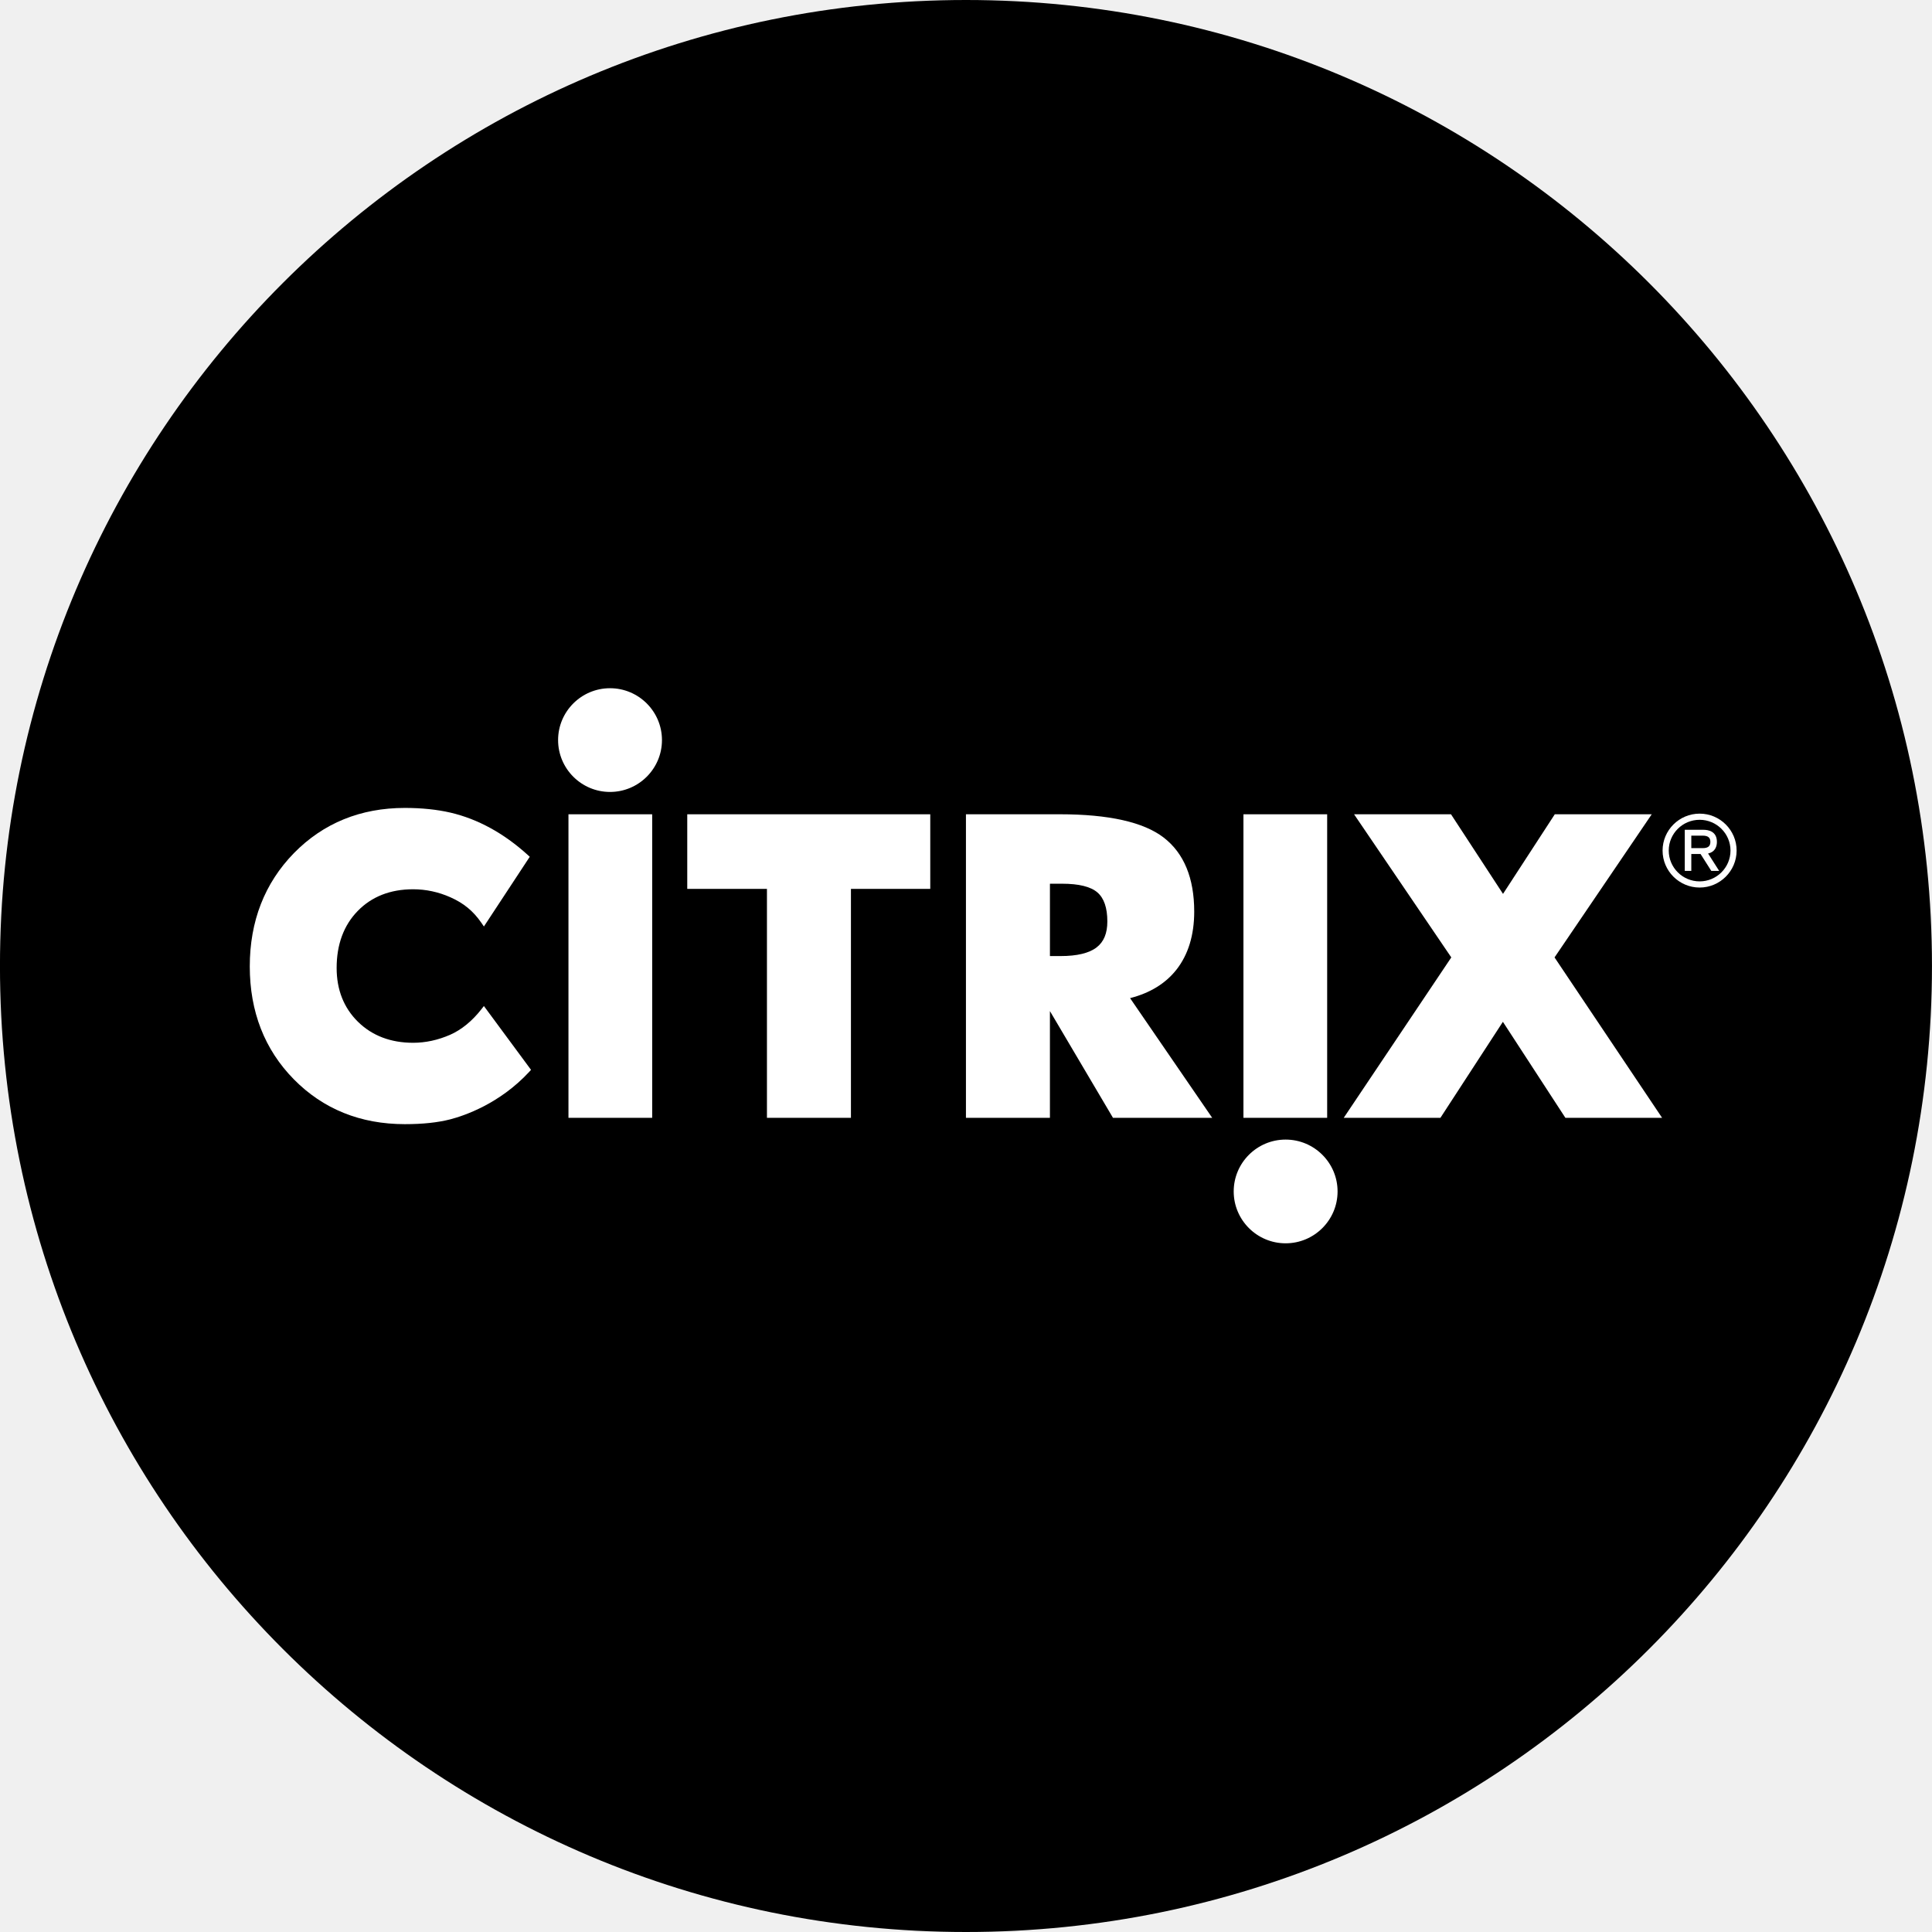
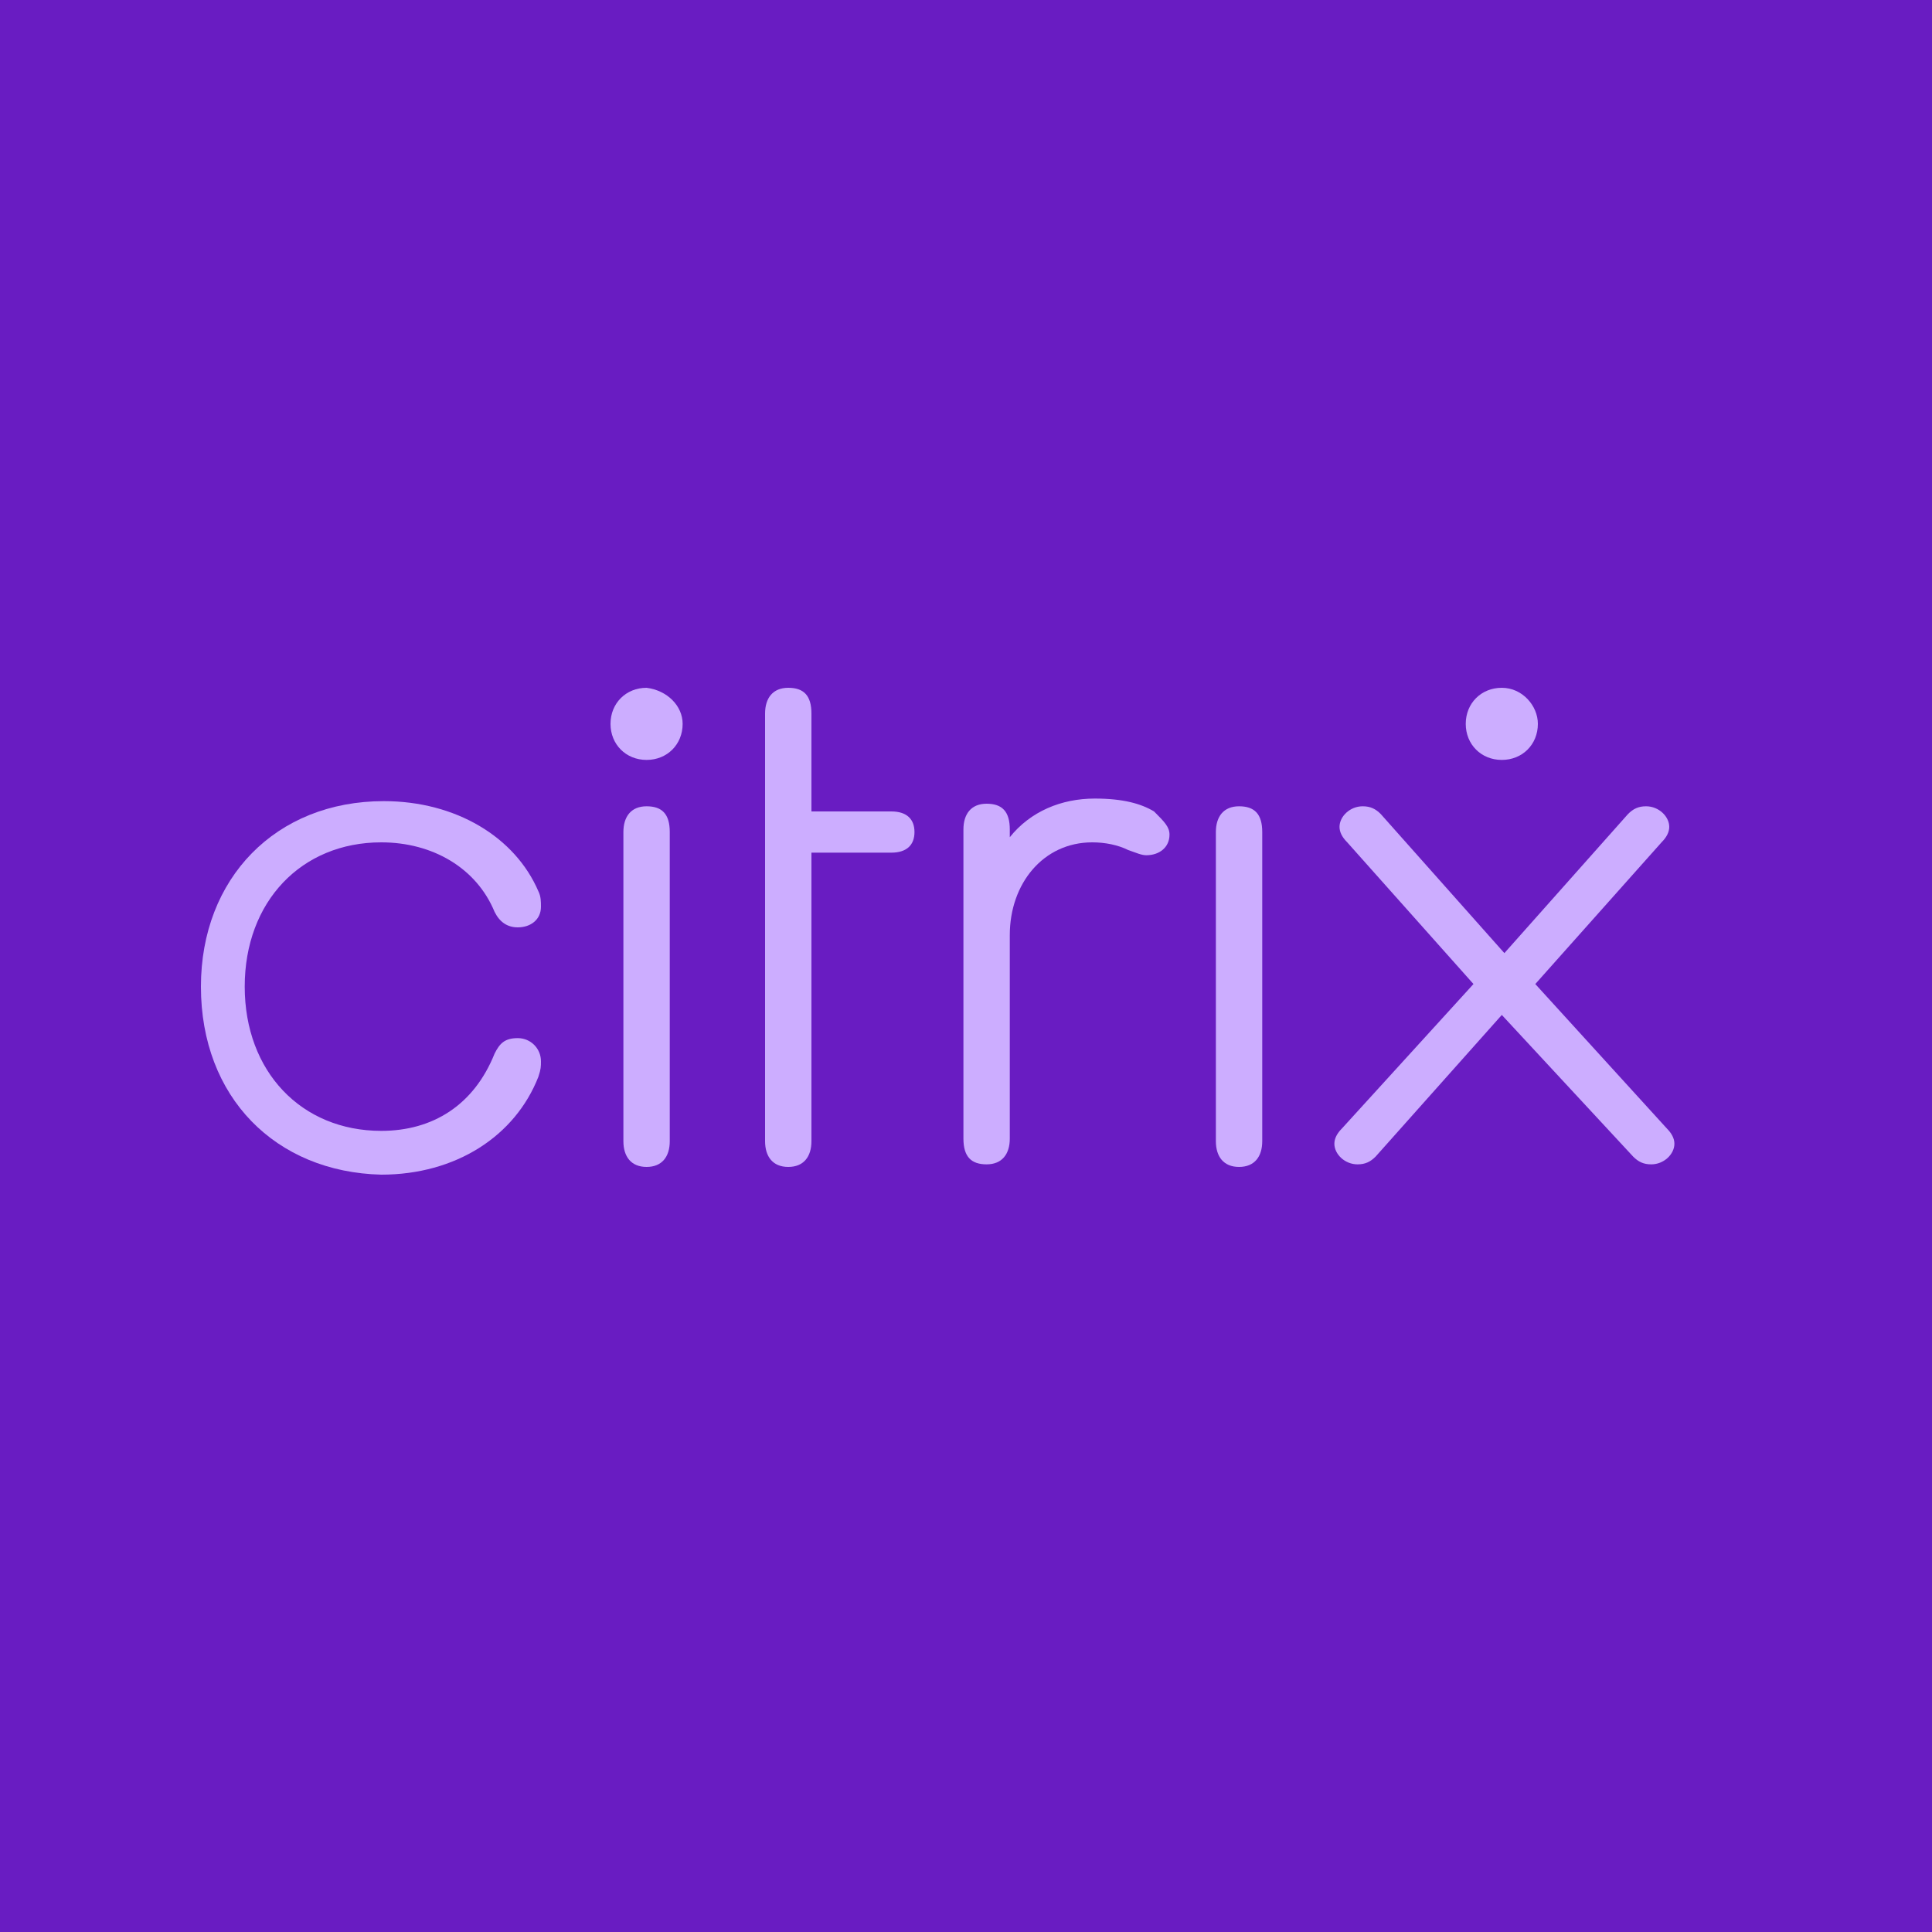
- <svg xmlns="http://www.w3.org/2000/svg" version="1.1" id="Layer_1" x="0px" y="0px" viewBox="0 0 143.998 144" style="enable-background:new 0 0 143.998 144;" xml:space="preserve">
-   <g id="black">
-     <g id="Ciricle_copy_10">
-       <path d="M143.998,72c0,39.765-32.235,72-72,72c-39.764,0-72-32.235-72-72s32.236-72,72-72C111.763,0,143.998,32.235,143.998,72" />
-     </g>
-     <g id="Logo_symbol_copy_10">
+ <svg xmlns="http://www.w3.org/2000/svg" version="1.1" x="0px" y="0px" viewBox="0 0 75 75" style="enable-background:new 0 0 75 75;" xml:space="preserve">
+   <style type="text/css">
+ 	.st0{fill:#691CC2;}
+ 	.st1{fill:#CCADFF;}
+ </style>
+   <g id="Layer_1">
+     <rect class="st0" width="75" height="75" />
+   </g>
+   <g id="Layer_2">
+     <g>
      <g>
-         <path style="fill:#FFFFFF;" d="M45.467,59.027c2.135,0,3.872-1.734,3.872-3.866s-1.737-3.865-3.872-3.865     c-2.135,0-3.87,1.733-3.87,3.865S43.333,59.027,45.467,59.027" />
-         <rect x="42.37" y="60.692" style="fill:#FFFFFF;" width="6.24" height="22.624" />
-         <path style="fill:#FFFFFF;" d="M95.823,84.938c-2.135,0-3.87,1.734-3.87,3.866c0,2.132,1.736,3.865,3.87,3.865     c2.135,0,3.872-1.733,3.872-3.865C99.695,86.672,97.958,84.938,95.823,84.938" />
-         <rect x="92.679" y="60.692" style="fill:#FFFFFF;" width="6.24" height="22.624" />
-         <path style="fill:#FFFFFF;" d="M36.067,74.983l-0.197,0.252c-0.676,0.865-1.475,1.518-2.313,1.888     c-0.908,0.398-1.835,0.6-2.766,0.6c-1.667,0-3.05-0.526-4.108-1.563c-1.056-1.036-1.592-2.387-1.592-4.014     c0-1.751,0.529-3.182,1.575-4.252c1.043-1.07,2.431-1.613,4.126-1.613c0.956,0,1.892,0.202,2.78,0.597     c0.986,0.438,1.693,1.019,2.292,1.881l0.204,0.296l3.417-5.197l-0.154-0.14c-1.788-1.619-3.725-2.676-5.753-3.149     c-1.003-0.232-2.148-0.351-3.403-0.351c-3.298,0-6.078,1.134-8.268,3.369c-2.183,2.237-3.29,5.077-3.29,8.445     s1.104,6.199,3.286,8.416c2.183,2.216,4.965,3.34,8.272,3.34c1.345,0,2.453-0.12,3.386-0.359c1.027-0.268,3.665-1.146,5.884-3.54     l0.135-0.148L36.067,74.983z" />
-         <polygon style="fill:#FFFFFF;" points="51.224,60.692 51.224,66.252 57.164,66.252 57.164,83.316 63.424,83.316 63.424,66.252      69.336,66.252 69.336,60.692    " />
-         <path style="fill:#FFFFFF;" d="M84.229,74.395c1.491-0.38,2.653-1.097,3.466-2.135c0.872-1.116,1.315-2.567,1.315-4.315     c0-2.497-0.765-4.354-2.276-5.518c-1.492-1.151-4.094-1.736-7.731-1.736h-7.007v22.624h6.259V75.36l4.7,7.956h7.395     L84.229,74.395z M81.727,70.619c-0.556,0.425-1.454,0.64-2.666,0.64h-0.805v-5.392h0.906c1.246,0,2.131,0.217,2.632,0.65     c0.493,0.423,0.741,1.151,0.741,2.16C82.535,69.57,82.271,70.204,81.727,70.619z" />
-         <polygon style="fill:#FFFFFF;" points="112.017,76.16 116.674,83.315 123.882,83.315 115.866,71.36 123.11,60.692      115.885,60.692 112.026,66.625 108.149,60.692 100.924,60.692 108.171,71.36 100.155,83.315 107.361,83.315    " />
-         <path style="fill:#FFFFFF;" d="M126.681,60.644c-1.523,0-2.762,1.234-2.762,2.752c0,1.519,1.238,2.756,2.762,2.756     c1.519,0,2.756-1.237,2.756-2.756C129.438,61.879,128.201,60.644,126.681,60.644z M126.681,65.693     c-1.27,0-2.303-1.03-2.303-2.297c0-1.265,1.033-2.293,2.303-2.293c1.267,0,2.3,1.027,2.3,2.293     C128.981,64.663,127.948,65.693,126.681,65.693z" />
-         <path style="fill:#FFFFFF;" d="M127.31,63.614c0.571-0.125,0.658-0.591,0.658-0.864c0-0.785-0.629-0.902-1.003-0.902h-1.392     v3.062h0.487v-1.26h0.688l0.787,1.237l0.014,0.023h0.587L127.31,63.614z M126.06,63.215v-0.931h0.844     c0.4,0,0.577,0.144,0.577,0.466s-0.177,0.465-0.577,0.465H126.06z" />
+         <path class="st1" d="M7.8,38.3c0-4.2,2.9-7.2,7.1-7.2c2.8,0,5.1,1.4,6,3.5c0.1,0.2,0.1,0.4,0.1,0.6c0,0.5-0.4,0.8-0.9,0.8     c-0.4,0-0.7-0.2-0.9-0.6c-0.7-1.7-2.4-2.7-4.4-2.7c-3.1,0-5.3,2.3-5.3,5.6c0,3.3,2.2,5.6,5.3,5.6c2,0,3.6-1,4.4-3     c0.2-0.4,0.4-0.6,0.9-0.6c0.5,0,0.9,0.4,0.9,0.9c0,0.2,0,0.3-0.1,0.6c-0.9,2.3-3.2,3.8-6.1,3.8C10.7,45.5,7.8,42.6,7.8,38.3" />
+       </g>
+       <g>
+         <path class="st1" d="M31.5,44.3c0,0.6-0.3,1-0.9,1s-0.9-0.4-0.9-1V27.7c0-0.6,0.3-1,0.9-1c0.6,0,0.9,0.3,0.9,1v3.8h3.1     c0.6,0,0.9,0.3,0.9,0.8c0,0.5-0.3,0.8-0.9,0.8h-3.1V44.3z" />
+         <path class="st1" d="M45.4,32.4c0,0.5-0.4,0.8-0.9,0.8c-0.2,0-0.4-0.1-0.7-0.2c-0.4-0.2-0.9-0.3-1.4-0.3c-1.9,0-3.2,1.6-3.2,3.6     v7.9c0,0.6-0.3,1-0.9,1c-0.6,0-0.9-0.3-0.9-1v-12c0-0.6,0.3-1,0.9-1c0.6,0,0.9,0.3,0.9,1v0.3c0.8-1,2-1.5,3.3-1.5     c1.1,0,1.8,0.2,2.3,0.5C45.2,31.9,45.4,32.1,45.4,32.4" />
+         <path class="st1" d="M47.2,32.3c0-0.6,0.3-1,0.9-1c0.6,0,0.9,0.3,0.9,1v12c0,0.6-0.3,1-0.9,1c-0.6,0-0.9-0.4-0.9-1V32.3z" />
+         <path class="st1" d="M24.2,32.3c0-0.6,0.3-1,0.9-1s0.9,0.3,0.9,1v12c0,0.6-0.3,1-0.9,1c-0.6,0-0.9-0.4-0.9-1V32.3z" />
+         <path class="st1" d="M26.5,28.1c0,0.8-0.6,1.4-1.4,1.4c-0.8,0-1.4-0.6-1.4-1.4c0-0.8,0.6-1.4,1.4-1.4     C25.9,26.8,26.5,27.4,26.5,28.1" />
+         <path class="st1" d="M58.3,39.4l-4.9,5.5c-0.2,0.2-0.4,0.3-0.7,0.3c-0.5,0-0.9-0.4-0.9-0.8c0-0.2,0.1-0.4,0.3-0.6l5.1-5.6     l-4.9-5.5c-0.2-0.2-0.3-0.4-0.3-0.6c0-0.4,0.4-0.8,0.9-0.8c0.3,0,0.5,0.1,0.7,0.3l4.8,5.4l4.8-5.4c0.2-0.2,0.4-0.3,0.7-0.3     c0.5,0,0.9,0.4,0.9,0.8c0,0.2-0.1,0.4-0.3,0.6l-4.9,5.5l5.1,5.6c0.2,0.2,0.3,0.4,0.3,0.6c0,0.4-0.4,0.8-0.9,0.8     c-0.3,0-0.5-0.1-0.7-0.3L58.3,39.4z" />
+         <path class="st1" d="M59.7,28.1c0,0.8-0.6,1.4-1.4,1.4s-1.4-0.6-1.4-1.4c0-0.8,0.6-1.4,1.4-1.4S59.7,27.4,59.7,28.1" />
      </g>
    </g>
  </g>
-   <g id="Layer_1_1_">
- </g>
</svg>
